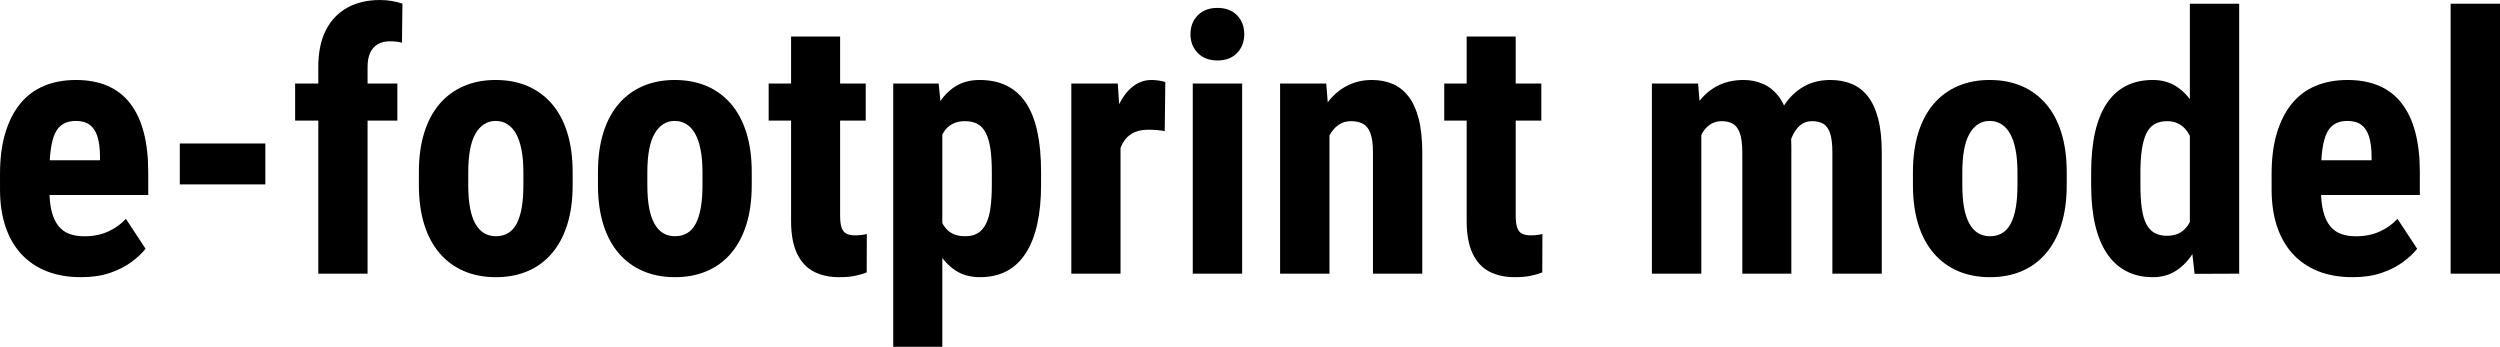
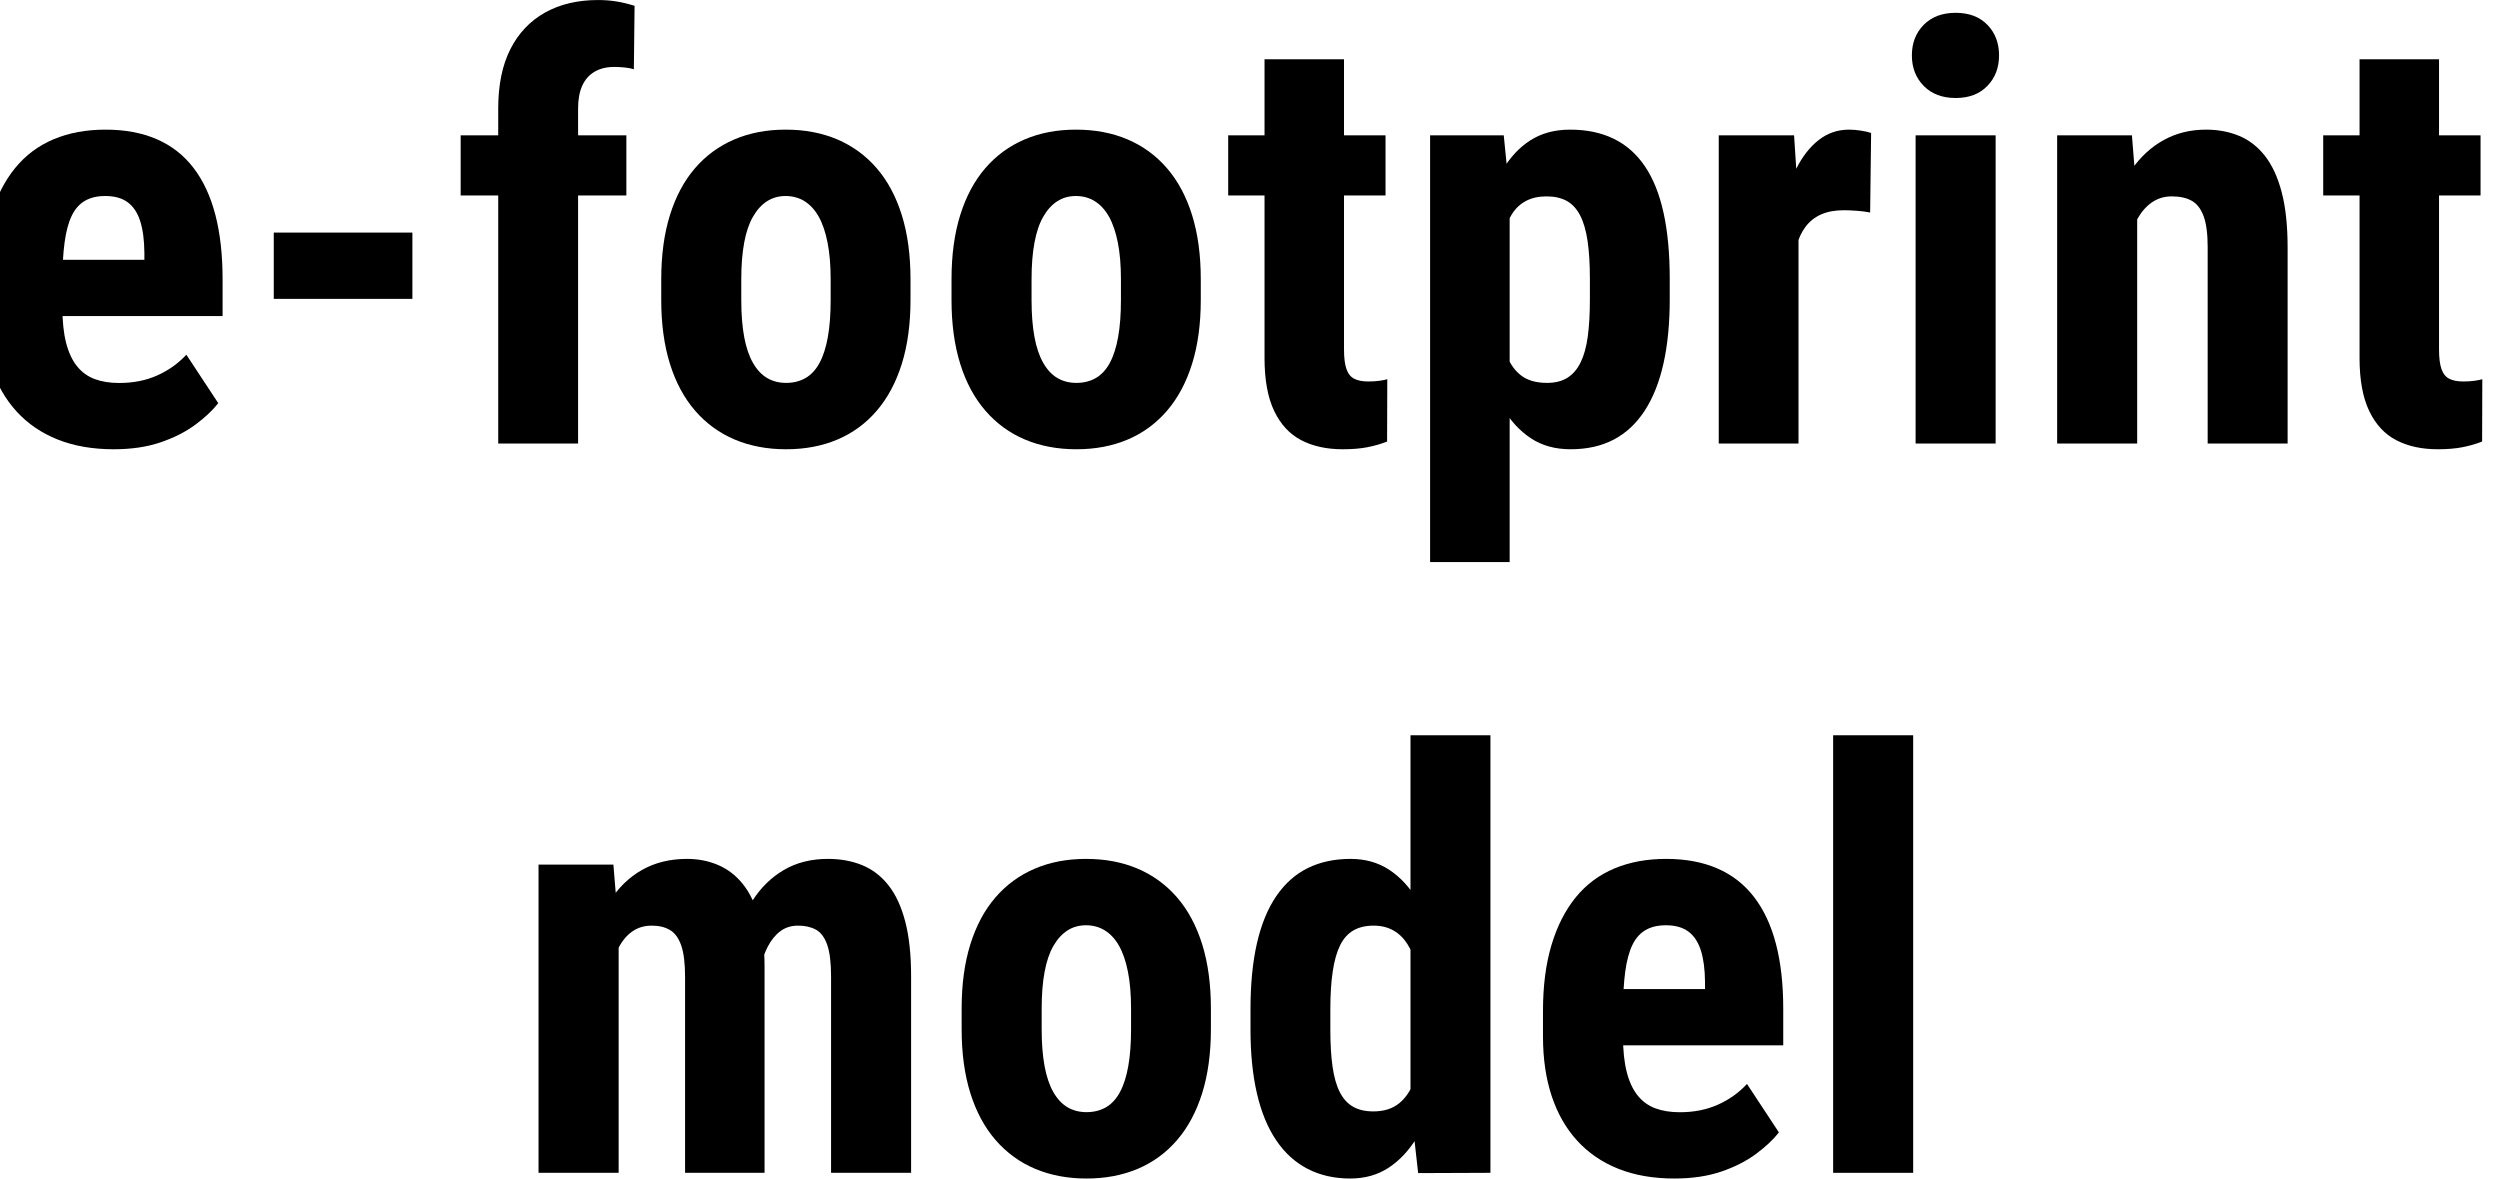
- <svg xmlns="http://www.w3.org/2000/svg" viewBox="0 0 694.56 96.34">
+ <svg xmlns="http://www.w3.org/2000/svg" viewBox="0 0 428.52 202.00">
  <g fill="#000000" transform="translate(-3.82,76.03)">
-     <path d="M26.35 0.977Q20.937 0.977 16.763 -0.682Q12.589 -2.34 9.704 -5.488Q6.82 -8.635 5.322 -13.141Q3.823 -17.646 3.823 -23.389V-27.735Q3.823 -34.192 5.284 -39.056Q6.745 -43.919 9.438 -47.22Q12.132 -50.521 16.053 -52.165Q19.975 -53.809 24.929 -53.809Q29.924 -53.809 33.702 -52.177Q37.481 -50.546 39.992 -47.288Q42.504 -44.03 43.754 -39.246Q45.004 -34.463 45.004 -28.143V-21.852H9.625V-31.496H31.598V-32.732Q31.568 -35.952 30.887 -38.109Q30.206 -40.265 28.75 -41.349Q27.295 -42.432 24.877 -42.432Q22.797 -42.432 21.373 -41.59Q19.95 -40.748 19.121 -38.999Q18.293 -37.249 17.918 -34.453Q17.542 -31.657 17.542 -27.735V-23.389Q17.542 -19.751 18.182 -17.263Q18.822 -14.776 20.055 -13.249Q21.287 -11.722 23.086 -11.053Q24.885 -10.384 27.283 -10.384Q30.908 -10.384 33.802 -11.677Q36.696 -12.97 38.792 -15.232L44.26 -6.926Q42.815 -5.075 40.33 -3.233Q37.844 -1.391 34.366 -0.207Q30.888 0.977 26.35 0.977Z" />
-     <path d="M77.538 -36.163V-24.801H53.776V-36.163Z" />
-     <path d="M105.939 0.0H92.249V-57.443Q92.249 -63.501 94.338 -67.614Q96.426 -71.726 100.274 -73.876Q104.121 -76.025 109.371 -76.025Q111.086 -76.025 112.62 -75.764Q114.154 -75.502 115.621 -75.031L115.499 -64.163Q114.865 -64.359 113.967 -64.457Q113.069 -64.555 112.121 -64.555Q110.156 -64.555 108.753 -63.729Q107.35 -62.903 106.645 -61.323Q105.939 -59.743 105.939 -57.443ZM114.214 -52.832V-42.521H85.813V-52.832Z" />
-     <path d="M120.192 -24.625V-28.158Q120.192 -34.376 121.683 -39.159Q123.174 -43.941 125.975 -47.193Q128.777 -50.444 132.71 -52.126Q136.644 -53.809 141.498 -53.809Q146.45 -53.809 150.383 -52.126Q154.316 -50.444 157.126 -47.193Q159.936 -43.941 161.427 -39.159Q162.918 -34.376 162.918 -28.158V-24.625Q162.918 -18.44 161.427 -13.665Q159.936 -8.89 157.127 -5.622Q154.318 -2.354 150.392 -0.689Q146.466 0.977 141.596 0.977Q136.726 0.977 132.783 -0.689Q128.841 -2.354 126.007 -5.622Q123.174 -8.89 121.683 -13.665Q120.192 -18.44 120.192 -24.625ZM133.911 -28.158V-24.625Q133.911 -20.941 134.411 -18.258Q134.912 -15.575 135.92 -13.819Q136.929 -12.063 138.349 -11.231Q139.77 -10.399 141.596 -10.399Q143.478 -10.399 144.924 -11.231Q146.371 -12.063 147.321 -13.819Q148.271 -15.575 148.751 -18.258Q149.232 -20.941 149.232 -24.625V-28.158Q149.232 -31.761 148.7 -34.451Q148.169 -37.141 147.184 -38.89Q146.199 -40.64 144.762 -41.536Q143.324 -42.432 141.498 -42.432Q139.721 -42.432 138.324 -41.536Q136.927 -40.64 135.92 -38.89Q134.912 -37.141 134.411 -34.451Q133.911 -31.761 133.911 -28.158Z" />
-     <path d="M169.948 -24.625V-28.158Q169.948 -34.376 171.439 -39.159Q172.93 -43.941 175.731 -47.193Q178.533 -50.444 182.466 -52.126Q186.4 -53.809 191.254 -53.809Q196.206 -53.809 200.139 -52.126Q204.072 -50.444 206.882 -47.193Q209.691 -43.941 211.182 -39.159Q212.673 -34.376 212.673 -28.158V-24.625Q212.673 -18.44 211.182 -13.665Q209.691 -8.89 206.882 -5.622Q204.073 -2.354 200.147 -0.689Q196.221 0.977 191.351 0.977Q186.481 0.977 182.539 -0.689Q178.596 -2.354 175.763 -5.622Q172.93 -8.89 171.439 -13.665Q169.948 -18.44 169.948 -24.625ZM183.667 -28.158V-24.625Q183.667 -20.941 184.167 -18.258Q184.667 -15.575 185.676 -13.819Q186.684 -12.063 188.105 -11.231Q189.526 -10.399 191.351 -10.399Q193.234 -10.399 194.68 -11.231Q196.126 -12.063 197.077 -13.819Q198.027 -15.575 198.507 -18.258Q198.988 -20.941 198.988 -24.625V-28.158Q198.988 -31.761 198.456 -34.451Q197.924 -37.141 196.94 -38.89Q195.955 -40.64 194.517 -41.536Q193.08 -42.432 191.254 -42.432Q189.477 -42.432 188.08 -41.536Q186.683 -40.64 185.675 -38.89Q184.667 -37.141 184.167 -34.451Q183.667 -31.761 183.667 -28.158Z" />
-     <path d="M244.341 -52.832V-42.521H217.371V-52.832ZM223.6 -65.872H237.224V-16.136Q237.224 -13.943 237.651 -12.749Q238.079 -11.554 238.998 -11.098Q239.917 -10.642 241.372 -10.642Q242.449 -10.642 243.308 -10.763Q244.167 -10.883 244.643 -11.03L244.609 -0.345Q243.035 0.276 241.237 0.626Q239.44 0.977 236.999 0.977Q232.892 0.977 229.902 -0.573Q226.912 -2.123 225.256 -5.586Q223.6 -9.048 223.6 -14.667Z" />
-     <path d="M265.618 -42.676V20.312H251.98V-52.832H264.605ZM293.056 -28.226V-24.725Q293.056 -18.522 291.989 -13.747Q290.923 -8.972 288.789 -5.672Q286.655 -2.371 283.488 -0.697Q280.32 0.977 276.056 0.977Q272.104 0.977 269.255 -0.908Q266.405 -2.793 264.452 -6.113Q262.498 -9.432 261.322 -13.865Q260.146 -18.297 259.542 -23.406V-28.877Q260.099 -34.297 261.234 -38.852Q262.369 -43.406 264.339 -46.78Q266.309 -50.154 269.175 -51.981Q272.041 -53.809 275.977 -53.809Q280.258 -53.809 283.465 -52.241Q286.671 -50.674 288.805 -47.519Q290.938 -44.365 291.997 -39.55Q293.056 -34.736 293.056 -28.226ZM279.37 -24.725V-28.226Q279.37 -32.025 278.976 -34.715Q278.581 -37.406 277.695 -39.113Q276.808 -40.82 275.396 -41.595Q273.985 -42.369 271.917 -42.369Q269.906 -42.369 268.425 -41.591Q266.944 -40.812 266.007 -39.332Q265.071 -37.852 264.583 -35.718Q264.094 -33.584 264.052 -30.921V-21.314Q264.154 -18.181 264.917 -15.722Q265.679 -13.262 267.379 -11.83Q269.079 -10.399 272.015 -10.399Q274.1 -10.399 275.504 -11.27Q276.908 -12.142 277.778 -13.907Q278.647 -15.672 279.009 -18.355Q279.37 -21.039 279.37 -24.725Z" />
-     <path d="M315.13 -41.051V0.0H301.458V-52.832H314.37ZM327.573 -53.239 327.409 -39.603Q326.482 -39.796 325.181 -39.895Q323.88 -39.994 322.904 -39.994Q320.628 -39.994 319.012 -39.28Q317.396 -38.566 316.34 -37.171Q315.284 -35.775 314.758 -33.744Q314.233 -31.712 314.124 -29.078L311.532 -30.072Q311.532 -35.269 312.331 -39.584Q313.13 -43.899 314.732 -47.089Q316.335 -50.279 318.61 -52.044Q320.886 -53.809 323.792 -53.809Q324.738 -53.809 325.836 -53.638Q326.934 -53.468 327.573 -53.239Z" />
-     <path d="M348.917 -52.832V0.0H335.2V-52.832ZM334.561 -66.533Q334.561 -69.719 336.592 -71.777Q338.623 -73.834 342.072 -73.834Q345.505 -73.834 347.504 -71.777Q349.503 -69.719 349.503 -66.533Q349.503 -63.379 347.504 -61.305Q345.505 -59.232 342.072 -59.232Q338.623 -59.232 336.592 -61.305Q334.561 -63.379 334.561 -66.533Z" />
-     <path d="M373.18 -41.553V0.0H359.461V-52.832H372.28ZM371.165 -28.238 367.488 -28.124Q367.406 -34.069 368.634 -38.806Q369.862 -43.544 372.18 -46.896Q374.497 -50.247 377.734 -52.028Q380.971 -53.809 384.988 -53.809Q388.093 -53.809 390.656 -52.742Q393.219 -51.676 395.075 -49.315Q396.93 -46.954 397.948 -43.094Q398.965 -39.234 398.965 -33.597V0.0H385.261V-33.71Q385.261 -37.103 384.565 -38.984Q383.87 -40.864 382.526 -41.617Q381.182 -42.369 379.093 -42.369Q377.164 -42.369 375.645 -41.299Q374.126 -40.228 373.119 -38.298Q372.112 -36.369 371.615 -33.797Q371.118 -31.225 371.165 -28.238Z" />
-     <path d="M432.036 -52.832V-42.521H405.066V-52.832ZM411.296 -65.872H424.919V-16.136Q424.919 -13.943 425.347 -12.749Q425.774 -11.554 426.693 -11.098Q427.612 -10.642 429.067 -10.642Q430.144 -10.642 431.004 -10.763Q431.863 -10.883 432.338 -11.03L432.304 -0.345Q430.73 0.276 428.933 0.626Q427.135 0.977 424.694 0.977Q420.588 0.977 417.598 -0.573Q414.608 -2.123 412.952 -5.586Q411.296 -9.048 411.296 -14.667Z" />
-     <path d="M476.488 -41.871V0.0H462.756V-52.832H475.589ZM474.536 -28.238 470.735 -28.124Q470.653 -33.691 471.719 -38.378Q472.785 -43.066 474.965 -46.541Q477.146 -50.016 480.487 -51.912Q483.828 -53.809 488.22 -53.809Q491.081 -53.809 493.543 -52.759Q496.004 -51.709 497.792 -49.479Q499.58 -47.25 500.539 -43.718Q501.498 -40.186 501.498 -35.238V0.0H487.874V-33.579Q487.874 -37.104 487.206 -38.994Q486.537 -40.883 485.272 -41.626Q484.007 -42.369 482.151 -42.369Q480.186 -42.369 478.724 -41.299Q477.262 -40.228 476.345 -38.298Q475.429 -36.369 474.959 -33.797Q474.488 -31.225 474.536 -28.238ZM500.257 -29.605 495.345 -28.941Q495.215 -34.162 496.239 -38.7Q497.263 -43.239 499.409 -46.619Q501.555 -50 504.8 -51.904Q508.045 -53.809 512.359 -53.809Q515.59 -53.809 518.215 -52.742Q520.84 -51.676 522.719 -49.307Q524.598 -46.938 525.608 -43.086Q526.617 -39.234 526.617 -33.677V0.0H512.898V-33.66Q512.898 -37.214 512.23 -39.103Q511.561 -40.992 510.304 -41.681Q509.046 -42.369 507.241 -42.369Q505.472 -42.369 504.184 -41.401Q502.895 -40.432 502.004 -38.683Q501.114 -36.934 500.685 -34.63Q500.257 -32.326 500.257 -29.605Z" />
-     <path d="M535.28 -24.625V-28.158Q535.28 -34.376 536.771 -39.159Q538.262 -43.941 541.063 -47.193Q543.865 -50.444 547.798 -52.126Q551.732 -53.809 556.586 -53.809Q561.538 -53.809 565.471 -52.126Q569.404 -50.444 572.214 -47.193Q575.023 -43.941 576.514 -39.159Q578.005 -34.376 578.005 -28.158V-24.625Q578.005 -18.44 576.514 -13.665Q575.023 -8.89 572.214 -5.622Q569.405 -2.354 565.48 -0.689Q561.554 0.977 556.684 0.977Q551.814 0.977 547.871 -0.689Q543.928 -2.354 541.095 -5.622Q538.262 -8.89 536.771 -13.665Q535.28 -18.44 535.28 -24.625ZM548.999 -28.158V-24.625Q548.999 -20.941 549.499 -18.258Q549.999 -15.575 551.008 -13.819Q552.017 -12.063 553.437 -11.231Q554.858 -10.399 556.684 -10.399Q558.566 -10.399 560.012 -11.231Q561.459 -12.063 562.409 -13.819Q563.359 -15.575 563.839 -18.258Q564.32 -20.941 564.32 -24.625V-28.158Q564.32 -31.761 563.788 -34.451Q563.256 -37.141 562.272 -38.89Q561.287 -40.64 559.849 -41.536Q558.412 -42.432 556.586 -42.432Q554.809 -42.432 553.412 -41.536Q552.015 -40.64 551.007 -38.89Q549.999 -37.141 549.499 -34.451Q548.999 -31.761 548.999 -28.158Z" />
-     <path d="M612.216 -11.654V-75.0H625.919V0.0L613.529 0.048ZM584.792 -24.559V-28.06Q584.792 -34.522 585.898 -39.354Q587.004 -44.185 589.208 -47.42Q591.412 -50.655 594.605 -52.232Q597.798 -53.809 601.951 -53.809Q605.722 -53.809 608.571 -51.941Q611.42 -50.073 613.416 -46.69Q615.412 -43.307 616.631 -38.719Q617.85 -34.132 618.373 -28.664V-23.573Q617.768 -18.4 616.566 -13.922Q615.364 -9.443 613.344 -6.101Q611.324 -2.759 608.498 -0.891Q605.672 0.977 601.901 0.977Q597.778 0.977 594.579 -0.681Q591.381 -2.338 589.192 -5.582Q587.004 -8.825 585.898 -13.591Q584.792 -18.357 584.792 -24.559ZM598.478 -28.06V-24.559Q598.478 -20.874 598.855 -18.208Q599.233 -15.542 600.087 -13.85Q600.942 -12.158 602.354 -11.342Q603.767 -10.526 605.852 -10.526Q608.572 -10.526 610.281 -11.924Q611.99 -13.322 612.845 -15.781Q613.7 -18.24 613.816 -21.485V-30.707Q613.744 -33.419 613.196 -35.562Q612.649 -37.705 611.678 -39.226Q610.708 -40.746 609.259 -41.558Q607.811 -42.369 605.902 -42.369Q603.835 -42.369 602.414 -41.538Q600.993 -40.706 600.147 -38.983Q599.3 -37.259 598.889 -34.535Q598.478 -31.812 598.478 -28.06Z" />
-     <path d="M657.454 0.977Q652.041 0.977 647.867 -0.682Q643.692 -2.34 640.808 -5.488Q637.924 -8.635 636.425 -13.141Q634.927 -17.646 634.927 -23.389V-27.735Q634.927 -34.192 636.388 -39.056Q637.849 -43.919 640.542 -47.22Q643.235 -50.521 647.157 -52.165Q651.079 -53.809 656.032 -53.809Q661.027 -53.809 664.806 -52.177Q668.584 -50.546 671.096 -47.288Q673.607 -44.03 674.857 -39.246Q676.108 -34.463 676.108 -28.143V-21.852H640.729V-31.496H662.701V-32.732Q662.671 -35.952 661.99 -38.109Q661.309 -40.265 659.854 -41.349Q658.399 -42.432 655.981 -42.432Q653.901 -42.432 652.477 -41.59Q651.053 -40.748 650.225 -38.999Q649.397 -37.249 649.021 -34.453Q648.645 -31.657 648.645 -27.735V-23.389Q648.645 -19.751 649.286 -17.263Q649.926 -14.776 651.158 -13.249Q652.39 -11.722 654.19 -11.053Q655.989 -10.384 658.387 -10.384Q662.011 -10.384 664.906 -11.677Q667.8 -12.97 669.896 -15.232L675.364 -6.926Q673.919 -5.075 671.433 -3.233Q668.948 -1.391 665.47 -0.207Q661.992 0.977 657.454 0.977Z" />
-     <path d="M698.38 -75.0V0.0H684.663V-75.0Z" />
+     <path transform="translate(-3.03,0)" d="M26.35 0.977Q20.937 0.977 16.763 -0.682Q12.589 -2.34 9.704 -5.488Q6.82 -8.635 5.322 -13.141Q3.823 -17.646 3.823 -23.389V-27.735Q3.823 -34.192 5.284 -39.056Q6.745 -43.919 9.438 -47.22Q12.132 -50.521 16.053 -52.165Q19.975 -53.809 24.929 -53.809Q29.924 -53.809 33.702 -52.177Q37.481 -50.546 39.992 -47.288Q42.504 -44.03 43.754 -39.246Q45.004 -34.463 45.004 -28.143V-21.852H9.625V-31.496H31.598V-32.732Q31.568 -35.952 30.887 -38.109Q30.206 -40.265 28.75 -41.349Q27.295 -42.432 24.877 -42.432Q22.797 -42.432 21.373 -41.59Q19.95 -40.748 19.121 -38.999Q18.293 -37.249 17.918 -34.453Q17.542 -31.657 17.542 -27.735V-23.389Q17.542 -19.751 18.182 -17.263Q18.822 -14.776 20.055 -13.249Q21.287 -11.722 23.086 -11.053Q24.885 -10.384 27.283 -10.384Q30.908 -10.384 33.802 -11.677Q36.696 -12.97 38.792 -15.232L44.26 -6.926Q42.815 -5.075 40.33 -3.233Q37.844 -1.391 34.366 -0.207Q30.888 0.977 26.35 0.977Z" />
+     <path transform="translate(-3.03,0)" d="M77.538 -36.163V-24.801H53.776V-36.163Z" />
+     <path transform="translate(-3.03,0)" d="M105.939 0.0H92.249V-57.443Q92.249 -63.501 94.338 -67.614Q96.426 -71.726 100.274 -73.876Q104.121 -76.025 109.371 -76.025Q111.086 -76.025 112.62 -75.764Q114.154 -75.502 115.621 -75.031L115.499 -64.163Q114.865 -64.359 113.967 -64.457Q113.069 -64.555 112.121 -64.555Q110.156 -64.555 108.753 -63.729Q107.35 -62.903 106.645 -61.323Q105.939 -59.743 105.939 -57.443ZM114.214 -52.832V-42.521H85.813V-52.832Z" />
+     <path transform="translate(-3.03,0)" d="M120.192 -24.625V-28.158Q120.192 -34.376 121.683 -39.159Q123.174 -43.941 125.975 -47.193Q128.777 -50.444 132.71 -52.126Q136.644 -53.809 141.498 -53.809Q146.45 -53.809 150.383 -52.126Q154.316 -50.444 157.126 -47.193Q159.936 -43.941 161.427 -39.159Q162.918 -34.376 162.918 -28.158V-24.625Q162.918 -18.44 161.427 -13.665Q159.936 -8.89 157.127 -5.622Q154.318 -2.354 150.392 -0.689Q146.466 0.977 141.596 0.977Q136.726 0.977 132.783 -0.689Q128.841 -2.354 126.007 -5.622Q123.174 -8.89 121.683 -13.665Q120.192 -18.44 120.192 -24.625ZM133.911 -28.158V-24.625Q133.911 -20.941 134.411 -18.258Q134.912 -15.575 135.92 -13.819Q136.929 -12.063 138.349 -11.231Q139.77 -10.399 141.596 -10.399Q143.478 -10.399 144.924 -11.231Q146.371 -12.063 147.321 -13.819Q148.271 -15.575 148.751 -18.258Q149.232 -20.941 149.232 -24.625V-28.158Q149.232 -31.761 148.7 -34.451Q148.169 -37.141 147.184 -38.89Q146.199 -40.64 144.762 -41.536Q143.324 -42.432 141.498 -42.432Q139.721 -42.432 138.324 -41.536Q136.927 -40.64 135.92 -38.89Q134.912 -37.141 134.411 -34.451Q133.911 -31.761 133.911 -28.158Z" />
+     <path transform="translate(-3.03,0)" d="M169.948 -24.625V-28.158Q169.948 -34.376 171.439 -39.159Q172.93 -43.941 175.731 -47.193Q178.533 -50.444 182.466 -52.126Q186.4 -53.809 191.254 -53.809Q196.206 -53.809 200.139 -52.126Q204.072 -50.444 206.882 -47.193Q209.691 -43.941 211.182 -39.159Q212.673 -34.376 212.673 -28.158V-24.625Q212.673 -18.44 211.182 -13.665Q209.691 -8.89 206.882 -5.622Q204.073 -2.354 200.147 -0.689Q196.221 0.977 191.351 0.977Q186.481 0.977 182.539 -0.689Q178.596 -2.354 175.763 -5.622Q172.93 -8.89 171.439 -13.665Q169.948 -18.44 169.948 -24.625ZM183.667 -28.158V-24.625Q183.667 -20.941 184.167 -18.258Q184.667 -15.575 185.676 -13.819Q186.684 -12.063 188.105 -11.231Q189.526 -10.399 191.351 -10.399Q193.234 -10.399 194.68 -11.231Q196.126 -12.063 197.077 -13.819Q198.027 -15.575 198.507 -18.258Q198.988 -20.941 198.988 -24.625V-28.158Q198.988 -31.761 198.456 -34.451Q197.924 -37.141 196.94 -38.89Q195.955 -40.64 194.517 -41.536Q193.08 -42.432 191.254 -42.432Q189.477 -42.432 188.08 -41.536Q186.683 -40.64 185.675 -38.89Q184.667 -37.141 184.167 -34.451Q183.667 -31.761 183.667 -28.158Z" />
+     <path transform="translate(-3.03,0)" d="M244.341 -52.832V-42.521H217.371V-52.832ZM223.6 -65.872H237.224V-16.136Q237.224 -13.943 237.651 -12.749Q238.079 -11.554 238.998 -11.098Q239.917 -10.642 241.372 -10.642Q242.449 -10.642 243.308 -10.763Q244.167 -10.883 244.643 -11.03L244.609 -0.345Q243.035 0.276 241.237 0.626Q239.44 0.977 236.999 0.977Q232.892 0.977 229.902 -0.573Q226.912 -2.123 225.256 -5.586Q223.6 -9.048 223.6 -14.667Z" />
+     <path transform="translate(-3.03,0)" d="M265.618 -42.676V20.312H251.98V-52.832H264.605ZM293.056 -28.226V-24.725Q293.056 -18.522 291.989 -13.747Q290.923 -8.972 288.789 -5.672Q286.655 -2.371 283.488 -0.697Q280.32 0.977 276.056 0.977Q272.104 0.977 269.255 -0.908Q266.405 -2.793 264.452 -6.113Q262.498 -9.432 261.322 -13.865Q260.146 -18.297 259.542 -23.406V-28.877Q260.099 -34.297 261.234 -38.852Q262.369 -43.406 264.339 -46.78Q266.309 -50.154 269.175 -51.981Q272.041 -53.809 275.977 -53.809Q280.258 -53.809 283.465 -52.241Q286.671 -50.674 288.805 -47.519Q290.938 -44.365 291.997 -39.55Q293.056 -34.736 293.056 -28.226ZM279.37 -24.725V-28.226Q279.37 -32.025 278.976 -34.715Q278.581 -37.406 277.695 -39.113Q276.808 -40.82 275.396 -41.595Q273.985 -42.369 271.917 -42.369Q269.906 -42.369 268.425 -41.591Q266.944 -40.812 266.007 -39.332Q265.071 -37.852 264.583 -35.718Q264.094 -33.584 264.052 -30.921V-21.314Q264.154 -18.181 264.917 -15.722Q265.679 -13.262 267.379 -11.83Q269.079 -10.399 272.015 -10.399Q274.1 -10.399 275.504 -11.27Q276.908 -12.142 277.778 -13.907Q278.647 -15.672 279.009 -18.355Q279.37 -21.039 279.37 -24.725Z" />
+     <path transform="translate(-3.03,0)" d="M315.13 -41.051V0.0H301.458V-52.832H314.37ZM327.573 -53.239 327.409 -39.603Q326.482 -39.796 325.181 -39.895Q323.88 -39.994 322.904 -39.994Q320.628 -39.994 319.012 -39.28Q317.396 -38.566 316.34 -37.171Q315.284 -35.775 314.758 -33.744Q314.233 -31.712 314.124 -29.078L311.532 -30.072Q311.532 -35.269 312.331 -39.584Q313.13 -43.899 314.732 -47.089Q316.335 -50.279 318.61 -52.044Q320.886 -53.809 323.792 -53.809Q324.738 -53.809 325.836 -53.638Q326.934 -53.468 327.573 -53.239Z" />
+     <path transform="translate(-3.03,0)" d="M348.917 -52.832V0.0H335.2V-52.832ZM334.561 -66.533Q334.561 -69.719 336.592 -71.777Q338.623 -73.834 342.072 -73.834Q345.505 -73.834 347.504 -71.777Q349.503 -69.719 349.503 -66.533Q349.503 -63.379 347.504 -61.305Q345.505 -59.232 342.072 -59.232Q338.623 -59.232 336.592 -61.305Q334.561 -63.379 334.561 -66.533Z" />
+     <path transform="translate(-3.03,0)" d="M373.18 -41.553V0.0H359.461V-52.832H372.28ZM371.165 -28.238 367.488 -28.124Q367.406 -34.069 368.634 -38.806Q369.862 -43.544 372.18 -46.896Q374.497 -50.247 377.734 -52.028Q380.971 -53.809 384.988 -53.809Q388.093 -53.809 390.656 -52.742Q393.219 -51.676 395.075 -49.315Q396.93 -46.954 397.948 -43.094Q398.965 -39.234 398.965 -33.597V0.0H385.261V-33.71Q385.261 -37.103 384.565 -38.984Q383.87 -40.864 382.526 -41.617Q381.182 -42.369 379.093 -42.369Q377.164 -42.369 375.645 -41.299Q374.126 -40.228 373.119 -38.298Q372.112 -36.369 371.615 -33.797Q371.118 -31.225 371.165 -28.238Z" />
+     <path transform="translate(-3.03,0)" d="M432.036 -52.832V-42.521H405.066V-52.832ZM411.296 -65.872H424.919V-16.136Q424.919 -13.943 425.347 -12.749Q425.774 -11.554 426.693 -11.098Q427.612 -10.642 429.067 -10.642Q430.144 -10.642 431.004 -10.763Q431.863 -10.883 432.338 -11.03L432.304 -0.345Q430.73 0.276 428.933 0.626Q427.135 0.977 424.694 0.977Q420.588 0.977 417.598 -0.573Q414.608 -2.123 412.952 -5.586Q411.296 -9.048 411.296 -14.667Z" />
+     <path transform="translate(90.99,0)" d="M18.871 83.129V125.0H5.139V72.168H17.971ZM16.919 96.762 13.117 96.876Q13.035 91.309 14.102 86.622Q15.168 81.934 17.348 78.459Q19.529 74.984 22.87 73.088Q26.211 71.191 30.602 71.191Q33.464 71.191 35.926 72.241Q38.387 73.291 40.175 75.521Q41.963 77.75 42.922 81.282Q43.881 84.814 43.881 89.762V125.0H30.257V91.421Q30.257 87.896 29.589 86.006Q28.92 84.117 27.655 83.374Q26.39 82.631 24.533 82.631Q22.569 82.631 21.107 83.701Q19.644 84.772 18.728 86.702Q17.812 88.631 17.342 91.203Q16.871 93.775 16.919 96.762ZM42.64 95.395 37.727 96.059Q37.598 90.838 38.622 86.3Q39.645 81.761 41.792 78.381Q43.938 75 47.183 73.096Q50.428 71.191 54.742 71.191Q57.972 71.191 60.598 72.258Q63.223 73.324 65.102 75.693Q66.981 78.062 67.99 81.914Q69 85.766 69 91.323V125.0H55.281V91.34Q55.281 87.786 54.613 85.897Q53.944 84.008 52.686 83.319Q51.429 82.631 49.624 82.631Q47.855 82.631 46.567 83.599Q45.278 84.568 44.387 86.317Q43.496 88.066 43.068 90.37Q42.64 92.674 42.64 95.395Z" />
+     <path transform="translate(90.99,0)" d="M77.663 100.375V96.842Q77.663 90.624 79.154 85.841Q80.644 81.059 83.446 77.807Q86.248 74.556 90.181 72.874Q94.114 71.191 98.969 71.191Q103.921 71.191 107.854 72.874Q111.787 74.556 114.597 77.807Q117.406 81.059 118.897 85.841Q120.388 90.624 120.388 96.842V100.375Q120.388 106.56 118.897 111.335Q117.406 116.11 114.597 119.378Q111.788 122.646 107.862 124.311Q103.936 125.977 99.066 125.977Q94.196 125.977 90.254 124.311Q86.311 122.646 83.478 119.378Q80.644 116.11 79.154 111.335Q77.663 106.56 77.663 100.375ZM91.381 96.842V100.375Q91.381 104.059 91.882 106.742Q92.382 109.425 93.391 111.181Q94.399 112.937 95.82 113.769Q97.241 114.601 99.066 114.601Q100.949 114.601 102.395 113.769Q103.841 112.937 104.791 111.181Q105.742 109.425 106.222 106.742Q106.702 104.059 106.702 100.375V96.842Q106.702 93.239 106.171 90.549Q105.639 87.859 104.655 86.11Q103.67 84.36 102.232 83.464Q100.795 82.568 98.969 82.568Q97.192 82.568 95.795 83.464Q94.398 84.36 93.39 86.11Q92.382 87.859 91.882 90.549Q91.381 93.239 91.381 96.842Z" />
+     <path transform="translate(90.99,0)" d="M154.599 113.346V50.0H168.302V125.0L155.912 125.048ZM127.175 100.441V96.94Q127.175 90.478 128.281 85.646Q129.387 80.815 131.591 77.58Q133.795 74.345 136.988 72.768Q140.181 71.191 144.334 71.191Q148.105 71.191 150.954 73.059Q153.803 74.927 155.799 78.31Q157.795 81.693 159.014 86.281Q160.233 90.868 160.756 96.336V101.427Q160.151 106.6 158.949 111.078Q157.746 115.557 155.726 118.899Q153.706 122.241 150.881 124.109Q148.055 125.977 144.284 125.977Q140.161 125.977 136.962 124.319Q133.763 122.662 131.575 119.418Q129.387 116.175 128.281 111.409Q127.175 106.643 127.175 100.441ZM140.861 96.94V100.441Q140.861 104.126 141.238 106.792Q141.616 109.458 142.47 111.15Q143.324 112.842 144.737 113.658Q146.15 114.474 148.235 114.474Q150.955 114.474 152.664 113.076Q154.372 111.678 155.227 109.219Q156.082 106.76 156.199 103.515V94.293Q156.126 91.581 155.579 89.438Q155.032 87.295 154.061 85.774Q153.09 84.254 151.642 83.442Q150.194 82.631 148.285 82.631Q146.218 82.631 144.797 83.462Q143.376 84.294 142.529 86.017Q141.683 87.741 141.272 90.465Q140.861 93.188 140.861 96.94Z" />
+     <path transform="translate(90.99,0)" d="M199.836 125.977Q194.424 125.977 190.249 124.318Q186.075 122.66 183.191 119.512Q180.307 116.365 178.808 111.859Q177.309 107.354 177.309 101.611V97.265Q177.309 90.808 178.77 85.944Q180.231 81.081 182.925 77.78Q185.618 74.479 189.54 72.835Q193.462 71.191 198.415 71.191Q203.41 71.191 207.189 72.823Q210.967 74.454 213.478 77.712Q215.99 80.97 217.24 85.754Q218.491 90.537 218.491 96.857V103.148H183.111V93.504H205.084V92.268Q205.054 89.048 204.373 86.891Q203.692 84.735 202.237 83.651Q200.781 82.568 198.364 82.568Q196.283 82.568 194.86 83.41Q193.436 84.252 192.608 86.001Q191.779 87.751 191.404 90.547Q191.028 93.343 191.028 97.265V101.611Q191.028 105.249 191.669 107.737Q192.309 110.224 193.541 111.751Q194.773 113.278 196.572 113.947Q198.372 114.616 200.769 114.616Q204.394 114.616 207.288 113.323Q210.183 112.03 212.278 109.768L217.747 118.074Q216.301 119.925 213.816 121.767Q211.33 123.609 207.853 124.793Q204.375 125.977 199.836 125.977Z" />
+     <path transform="translate(90.99,0)" d="M240.763 50.0V125.0H227.045V50.0Z" />
  </g>
</svg>
